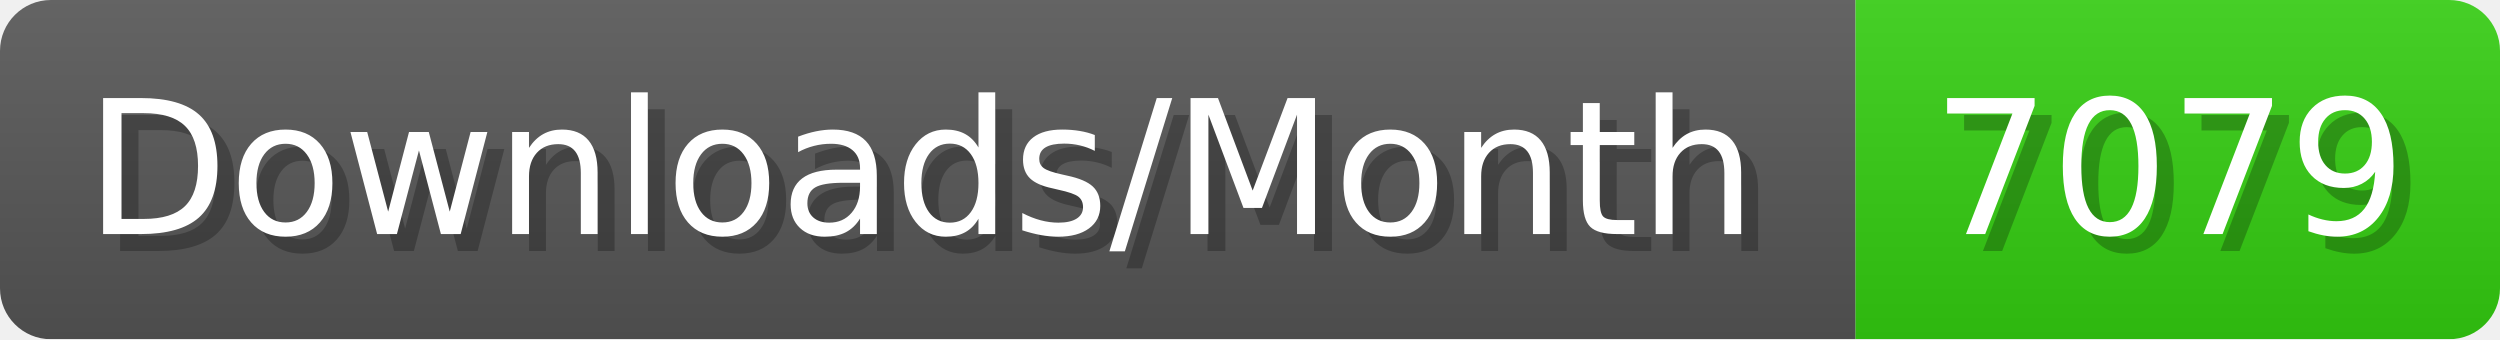
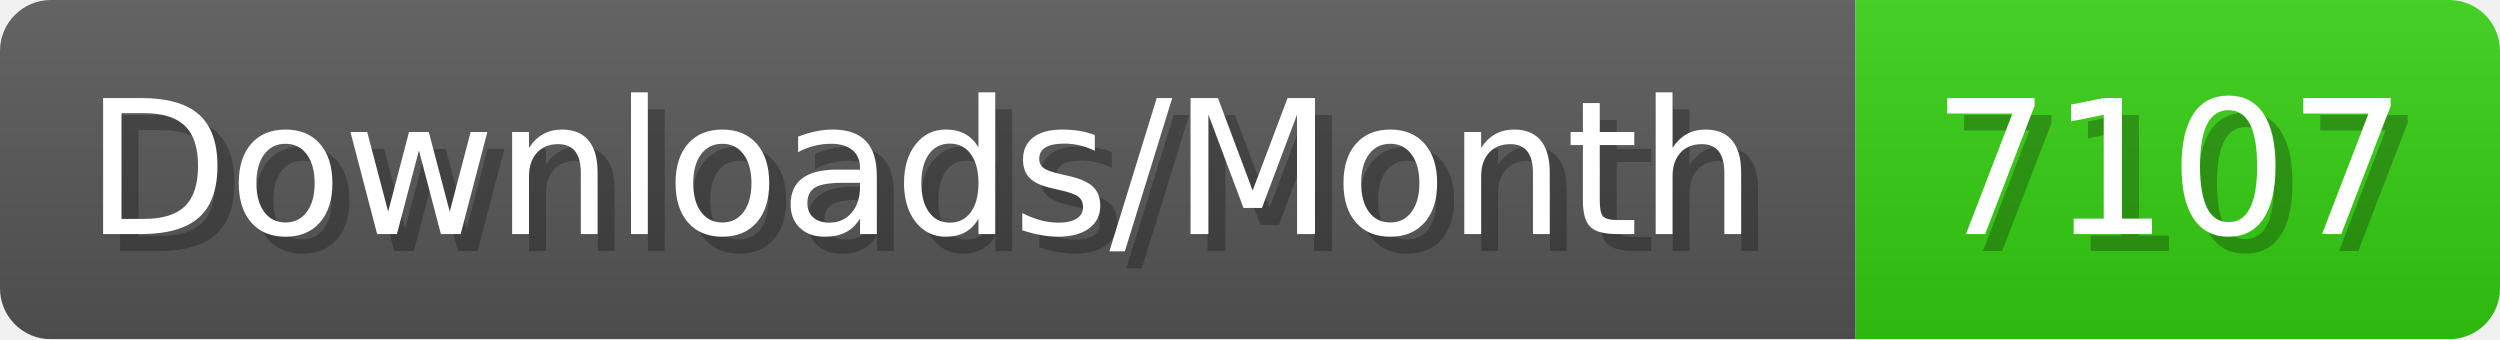
- <svg xmlns="http://www.w3.org/2000/svg" width="147.4" height="20" viewBox="0 0 1474 200" role="img" aria-label="Downloads/Month: 7079">
+ <svg xmlns="http://www.w3.org/2000/svg" width="147.4" height="20" viewBox="0 0 1474 200" role="img" aria-label="Downloads/Month: 7107">
  <linearGradient id="YlXUI" x2="0" y2="100%">
    <stop offset="0" stop-opacity=".1" stop-color="#EEE" />
    <stop offset="1" stop-opacity=".1" />
  </linearGradient>
  <mask id="JHhop">
    <rect width="1474" height="200" rx="30" fill="#FFF" />
  </mask>
  <g mask="url(#JHhop)">
    <rect width="1094" height="200" fill="#555" />
    <rect width="380" height="200" fill="#3C1" x="1094" />
    <rect width="1474" height="200" fill="url(#YlXUI)" />
  </g>
  <g aria-hidden="true" fill="#fff" text-anchor="start" font-family="Verdana,DejaVu Sans,sans-serif" font-size="110">
    <text x="60" y="148" textLength="994" fill="#000" opacity="0.25">Downloads/Month</text>
    <text x="50" y="138" textLength="994">Downloads/Month</text>
-     <text x="1149" y="148" textLength="280" fill="#000" opacity="0.25">7079</text>
-     <text x="1139" y="138" textLength="280">7079</text>
+     <text x="1149" y="148" textLength="280" fill="#000" opacity="0.25">7107</text>
+     <text x="1139" y="138" textLength="280">7107</text>
  </g>
</svg>
